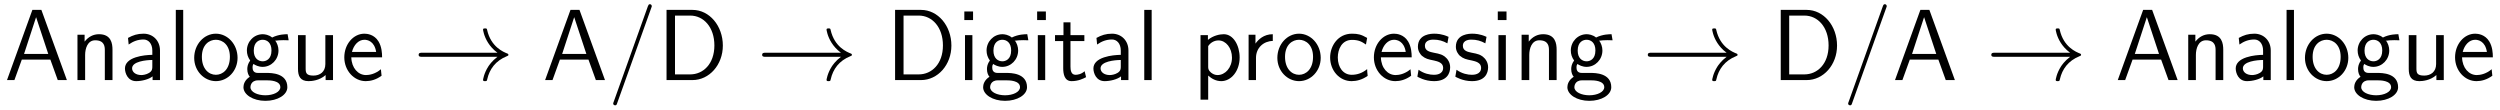
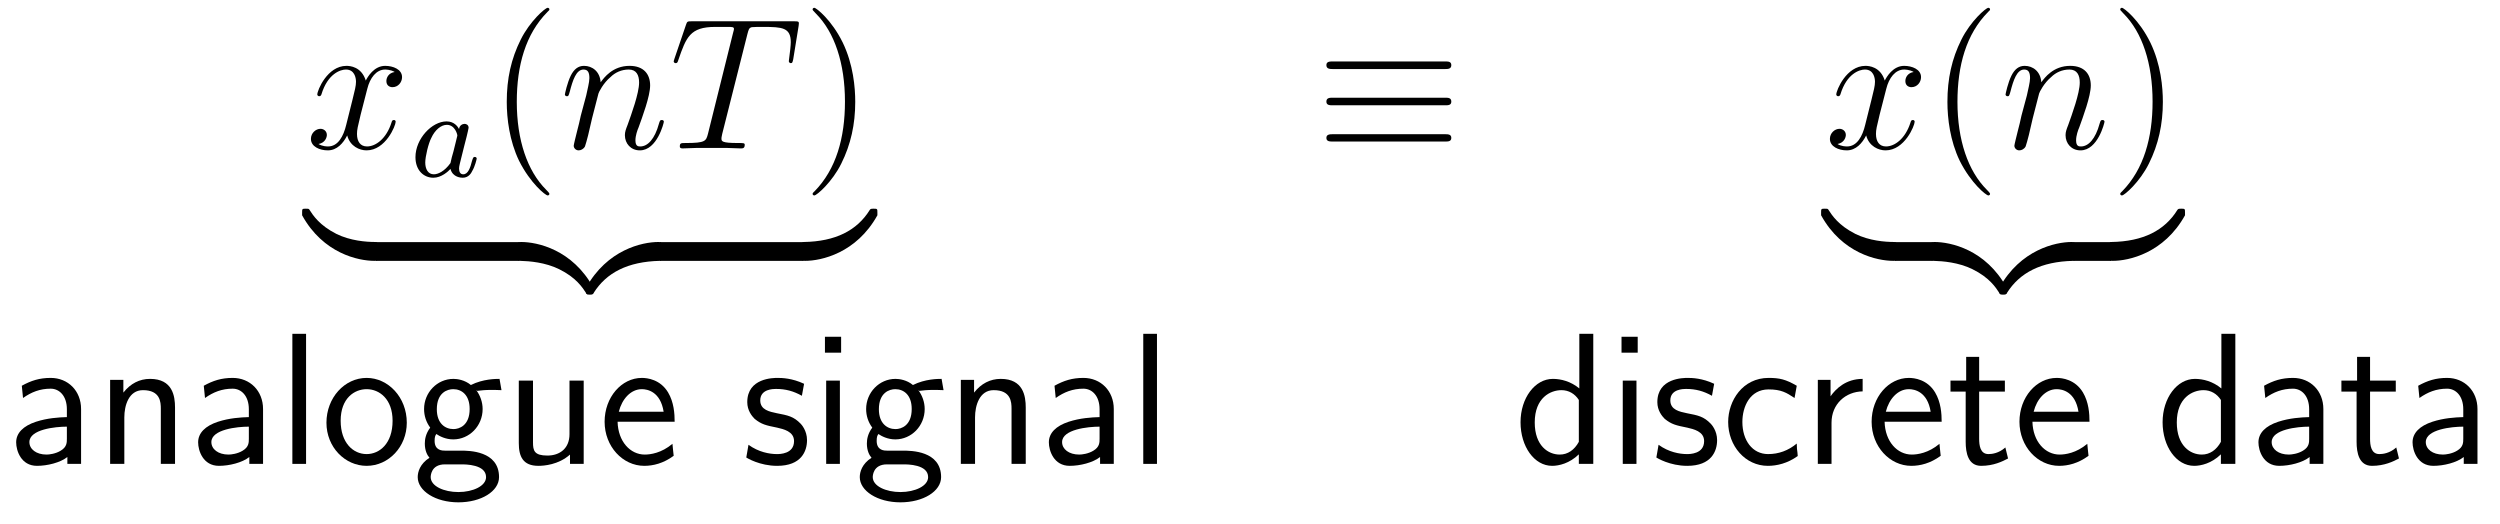
- <svg xmlns="http://www.w3.org/2000/svg" xmlns:xlink="http://www.w3.org/1999/xlink" viewBox="0 0 295.519 12.955" version="1.2">
+ <svg xmlns="http://www.w3.org/2000/svg" xmlns:xlink="http://www.w3.org/1999/xlink" viewBox="0 0 159.475 33.412" version="1.2">
  <defs>
    <g>
      <symbol overflow="visible" id="glyph0-0">
        <path style="stroke:none;" d="" />
      </symbol>
      <symbol overflow="visible" id="glyph0-1">
-         <path style="stroke:none;" d="M 4.391 -8.297 L 3.328 -8.297 L 0.328 0 L 1.203 0 L 2.078 -2.422 L 5.453 -2.422 L 6.328 0 L 7.406 0 Z M 3.766 -7.438 L 5.203 -3.094 L 2.344 -3.094 Z M 3.766 -7.438 " />
+         <path style="stroke:none;" d="M 5.672 -4.875 C 5.281 -4.812 5.141 -4.516 5.141 -4.297 C 5.141 -4 5.359 -3.906 5.531 -3.906 C 5.891 -3.906 6.141 -4.219 6.141 -4.547 C 6.141 -5.047 5.562 -5.266 5.062 -5.266 C 4.344 -5.266 3.938 -4.547 3.828 -4.328 C 3.547 -5.219 2.812 -5.266 2.594 -5.266 C 1.375 -5.266 0.734 -3.703 0.734 -3.438 C 0.734 -3.391 0.781 -3.328 0.859 -3.328 C 0.953 -3.328 0.984 -3.406 1 -3.453 C 1.406 -4.781 2.219 -5.031 2.562 -5.031 C 3.094 -5.031 3.203 -4.531 3.203 -4.25 C 3.203 -3.984 3.125 -3.703 2.984 -3.125 L 2.578 -1.5 C 2.406 -0.781 2.062 -0.125 1.422 -0.125 C 1.359 -0.125 1.062 -0.125 0.812 -0.281 C 1.25 -0.359 1.344 -0.719 1.344 -0.859 C 1.344 -1.094 1.156 -1.25 0.938 -1.25 C 0.641 -1.25 0.328 -0.984 0.328 -0.609 C 0.328 -0.109 0.891 0.125 1.406 0.125 C 1.984 0.125 2.391 -0.328 2.641 -0.828 C 2.828 -0.125 3.438 0.125 3.875 0.125 C 5.094 0.125 5.734 -1.453 5.734 -1.703 C 5.734 -1.766 5.688 -1.812 5.625 -1.812 C 5.516 -1.812 5.5 -1.75 5.469 -1.656 C 5.141 -0.609 4.453 -0.125 3.906 -0.125 C 3.484 -0.125 3.266 -0.438 3.266 -0.922 C 3.266 -1.188 3.312 -1.375 3.5 -2.156 L 3.922 -3.797 C 4.094 -4.5 4.5 -5.031 5.062 -5.031 C 5.078 -5.031 5.422 -5.031 5.672 -4.875 Z M 5.672 -4.875 " />
      </symbol>
      <symbol overflow="visible" id="glyph0-2">
-         <path style="stroke:none;" d="M 5.062 -3.594 C 5.062 -4.328 4.906 -5.422 3.469 -5.422 C 2.797 -5.422 2.219 -5.125 1.766 -4.547 L 1.766 -5.359 L 0.922 -5.359 L 0.922 0 L 1.828 0 L 1.828 -2.969 C 1.828 -3.719 2.109 -4.703 3.016 -4.703 C 4.125 -4.703 4.156 -3.938 4.156 -3.516 L 4.156 0 L 5.062 0 Z M 5.062 -3.594 " />
+         <path style="stroke:none;" d="M 2.469 -3.5 C 2.484 -3.578 2.781 -4.172 3.234 -4.547 C 3.531 -4.844 3.938 -5.031 4.406 -5.031 C 4.891 -5.031 5.062 -4.672 5.062 -4.203 C 5.062 -3.516 4.562 -2.156 4.328 -1.5 C 4.219 -1.219 4.156 -1.062 4.156 -0.844 C 4.156 -0.312 4.531 0.125 5.109 0.125 C 6.219 0.125 6.641 -1.641 6.641 -1.703 C 6.641 -1.766 6.594 -1.812 6.516 -1.812 C 6.406 -1.812 6.391 -1.781 6.328 -1.578 C 6.062 -0.594 5.609 -0.125 5.141 -0.125 C 5.016 -0.125 4.828 -0.125 4.828 -0.516 C 4.828 -0.812 4.953 -1.172 5.031 -1.344 C 5.266 -2 5.766 -3.328 5.766 -4.016 C 5.766 -4.734 5.359 -5.266 4.453 -5.266 C 3.375 -5.266 2.828 -4.516 2.609 -4.219 C 2.562 -4.906 2.078 -5.266 1.547 -5.266 C 1.172 -5.266 0.906 -5.047 0.703 -4.641 C 0.484 -4.203 0.328 -3.484 0.328 -3.438 C 0.328 -3.391 0.375 -3.328 0.453 -3.328 C 0.547 -3.328 0.562 -3.344 0.641 -3.625 C 0.828 -4.344 1.047 -5.031 1.516 -5.031 C 1.797 -5.031 1.891 -4.844 1.891 -4.484 C 1.891 -4.219 1.766 -3.75 1.688 -3.375 L 1.344 -2.094 C 1.297 -1.859 1.172 -1.328 1.109 -1.109 C 1.031 -0.797 0.891 -0.234 0.891 -0.172 C 0.891 -0.016 1.031 0.125 1.203 0.125 C 1.344 0.125 1.516 0.047 1.609 -0.125 C 1.641 -0.188 1.75 -0.609 1.812 -0.844 L 2.062 -1.922 Z M 2.469 -3.5 " />
      </symbol>
      <symbol overflow="visible" id="glyph0-3">
-         <path style="stroke:none;" d="M 4.672 -3.5 C 4.672 -4.656 3.844 -5.484 2.734 -5.484 C 2.016 -5.484 1.484 -5.312 0.891 -4.984 L 0.969 -4.203 C 1.5 -4.578 2.047 -4.797 2.734 -4.797 C 3.281 -4.797 3.766 -4.344 3.766 -3.484 L 3.766 -2.984 C 3.234 -2.969 2.516 -2.922 1.797 -2.688 C 0.984 -2.422 0.531 -1.969 0.531 -1.375 C 0.531 -0.844 0.844 0.125 1.859 0.125 C 2.516 0.125 3.344 -0.078 3.797 -0.438 L 3.797 0 L 4.672 0 Z M 3.766 -1.609 C 3.766 -1.359 3.766 -1.078 3.375 -0.844 C 3.047 -0.641 2.641 -0.594 2.469 -0.594 C 1.812 -0.594 1.375 -0.938 1.375 -1.391 C 1.375 -2.203 3.031 -2.375 3.766 -2.375 Z M 3.766 -1.609 " />
-       </symbol>
-       <symbol overflow="visible" id="glyph0-4">
-         <path style="stroke:none;" d="M 1.812 -8.297 L 0.938 -8.297 L 0.938 0 L 1.812 0 Z M 1.812 -8.297 " />
-       </symbol>
-       <symbol overflow="visible" id="glyph0-5">
-         <path style="stroke:none;" d="M 5.484 -2.625 C 5.484 -4.25 4.297 -5.484 2.922 -5.484 C 1.516 -5.484 0.359 -4.219 0.359 -2.625 C 0.359 -1.062 1.547 0.125 2.922 0.125 C 4.328 0.125 5.484 -1.094 5.484 -2.625 Z M 2.922 -0.625 C 2.062 -0.625 1.266 -1.344 1.266 -2.75 C 1.266 -4.203 2.156 -4.766 2.922 -4.766 C 3.734 -4.766 4.578 -4.141 4.578 -2.75 C 4.578 -1.281 3.734 -0.625 2.922 -0.625 Z M 2.922 -0.625 " />
-       </symbol>
-       <symbol overflow="visible" id="glyph0-6">
-         <path style="stroke:none;" d="M 4.078 -4.703 C 4.078 -4.703 4.094 -4.688 4.109 -4.656 C 4.359 -4.688 4.625 -4.719 5.062 -4.719 C 5.109 -4.719 5.375 -4.719 5.672 -4.703 L 5.547 -5.422 C 5.312 -5.422 4.5 -5.422 3.719 -5.031 C 3.328 -5.359 2.844 -5.422 2.609 -5.422 C 1.562 -5.422 0.734 -4.547 0.734 -3.5 C 0.734 -3.078 0.859 -2.672 1.125 -2.312 C 0.844 -1.938 0.781 -1.578 0.781 -1.297 C 0.781 -0.844 0.938 -0.547 1.078 -0.391 C 0.469 0 0.328 0.516 0.328 0.844 C 0.328 1.719 1.453 2.453 2.922 2.453 C 4.375 2.453 5.516 1.75 5.516 0.844 C 5.516 -0.844 3.578 -0.844 3.094 -0.844 L 2.078 -0.844 C 1.906 -0.844 1.406 -0.844 1.406 -1.469 C 1.406 -1.734 1.453 -1.812 1.516 -1.906 C 1.719 -1.766 2.109 -1.562 2.594 -1.562 C 3.625 -1.562 4.469 -2.422 4.469 -3.5 C 4.469 -3.938 4.312 -4.375 4.062 -4.703 Z M 2.609 -2.219 C 2.078 -2.219 1.547 -2.578 1.547 -3.484 C 1.547 -4.547 2.219 -4.766 2.594 -4.766 C 3.125 -4.766 3.641 -4.406 3.641 -3.5 C 3.641 -2.438 2.969 -2.219 2.609 -2.219 Z M 3.109 0.031 C 3.375 0.031 4.688 0.031 4.688 0.844 C 4.688 1.406 3.859 1.797 2.922 1.797 C 2 1.797 1.156 1.422 1.156 0.844 C 1.156 0.797 1.156 0.031 2.062 0.031 Z M 3.109 0.031 " />
-       </symbol>
-       <symbol overflow="visible" id="glyph0-7">
-         <path style="stroke:none;" d="M 5.062 -5.312 L 4.156 -5.312 L 4.156 -1.891 C 4.156 -0.984 3.531 -0.531 2.75 -0.531 C 1.906 -0.531 1.828 -0.844 1.828 -1.375 L 1.828 -5.312 L 0.922 -5.312 L 0.922 -1.328 C 0.922 -0.469 1.188 0.125 2.172 0.125 C 2.516 0.125 3.453 0.062 4.188 -0.594 L 4.188 0 L 5.062 0 Z M 5.062 -5.312 " />
-       </symbol>
-       <symbol overflow="visible" id="glyph0-8">
-         <path style="stroke:none;" d="M 4.859 -2.688 C 4.859 -3.203 4.812 -3.938 4.438 -4.562 C 3.938 -5.391 3.109 -5.484 2.766 -5.484 C 1.469 -5.484 0.391 -4.25 0.391 -2.688 C 0.391 -1.109 1.547 0.125 2.922 0.125 C 3.484 0.125 4.141 -0.031 4.797 -0.516 C 4.797 -0.562 4.75 -0.938 4.75 -0.953 C 4.75 -0.969 4.719 -1.234 4.719 -1.281 C 4.016 -0.688 3.312 -0.594 2.953 -0.594 C 2.031 -0.594 1.25 -1.422 1.219 -2.688 Z M 1.297 -3.328 C 1.5 -4.141 2.062 -4.766 2.766 -4.766 C 3.125 -4.766 3.953 -4.609 4.156 -3.328 Z M 1.297 -3.328 " />
-       </symbol>
-       <symbol overflow="visible" id="glyph0-9">
-         <path style="stroke:none;" d="M 5.141 -8.531 C 5.203 -8.688 5.203 -8.719 5.203 -8.734 C 5.203 -8.891 5.078 -8.969 4.984 -8.969 C 4.828 -8.969 4.797 -8.859 4.734 -8.703 L 0.703 2.562 C 0.641 2.719 0.641 2.734 0.641 2.766 C 0.641 2.891 0.734 2.984 0.875 2.984 C 1.031 2.984 1.062 2.875 1.109 2.734 Z M 5.141 -8.531 " />
-       </symbol>
-       <symbol overflow="visible" id="glyph0-10">
-         <path style="stroke:none;" d="M 1.094 -8.297 L 1.094 0 L 4.156 0 C 6.156 0 7.75 -1.812 7.75 -4.078 C 7.75 -6.406 6.172 -8.297 4.156 -8.297 Z M 2.094 -0.672 L 2.094 -7.625 L 3.891 -7.625 C 5.484 -7.625 6.75 -6.25 6.75 -4.094 C 6.75 -1.906 5.422 -0.672 3.891 -0.672 Z M 2.094 -0.672 " />
-       </symbol>
-       <symbol overflow="visible" id="glyph0-11">
-         <path style="stroke:none;" d="M 1.891 -8.109 L 0.859 -8.109 L 0.859 -7.094 L 1.891 -7.094 Z M 1.812 -5.312 L 0.938 -5.312 L 0.938 0 L 1.812 0 Z M 1.812 -5.312 " />
-       </symbol>
-       <symbol overflow="visible" id="glyph0-12">
-         <path style="stroke:none;" d="M 2.047 -4.609 L 3.688 -4.609 L 3.688 -5.312 L 2.047 -5.312 L 2.047 -6.828 L 1.219 -6.828 L 1.219 -5.312 L 0.219 -5.312 L 0.219 -4.609 L 1.188 -4.609 L 1.188 -1.406 C 1.188 -0.703 1.344 0.125 2.172 0.125 C 2.969 0.125 3.531 -0.156 3.891 -0.344 L 3.719 -1.047 C 3.297 -0.672 2.859 -0.625 2.641 -0.625 C 2.109 -0.625 2.047 -1.188 2.047 -1.609 Z M 2.047 -4.609 " />
-       </symbol>
-       <symbol overflow="visible" id="glyph0-13">
-         <path style="stroke:none;" d="M 1.844 -0.531 C 2.25 -0.172 2.75 0.125 3.391 0.125 C 4.547 0.125 5.562 -1.047 5.562 -2.672 C 5.562 -4.109 4.812 -5.422 3.688 -5.422 C 3.203 -5.422 2.438 -5.266 1.812 -4.75 L 1.812 -5.312 L 0.938 -5.312 L 0.938 2.312 L 1.844 2.312 Z M 1.844 -4.016 C 2.109 -4.422 2.562 -4.688 3.062 -4.688 C 3.938 -4.688 4.656 -3.797 4.656 -2.656 C 4.656 -1.453 3.844 -0.594 2.953 -0.594 C 2.625 -0.594 2.391 -0.719 2.172 -0.891 C 1.875 -1.141 1.844 -1.359 1.844 -1.547 Z M 1.844 -4.016 " />
-       </symbol>
-       <symbol overflow="visible" id="glyph0-14">
-         <path style="stroke:none;" d="M 1.812 -2.625 C 1.812 -3.828 2.719 -4.609 3.797 -4.625 L 3.797 -5.422 C 2.719 -5.422 2.078 -4.781 1.75 -4.312 L 1.75 -5.359 L 0.938 -5.359 L 0.938 0 L 1.812 0 Z M 1.812 -2.625 " />
-       </symbol>
-       <symbol overflow="visible" id="glyph0-15">
-         <path style="stroke:none;" d="M 4.797 -1.297 C 4.25 -0.844 3.641 -0.625 2.969 -0.625 C 1.969 -0.625 1.328 -1.5 1.328 -2.672 C 1.328 -3.656 1.812 -4.75 3 -4.75 C 3.797 -4.75 4.141 -4.547 4.656 -4.203 L 4.797 -4.984 C 4.094 -5.391 3.703 -5.484 3 -5.484 C 1.344 -5.484 0.422 -4.031 0.422 -2.672 C 0.422 -1.141 1.516 0.125 2.953 0.125 C 3.531 0.125 4.203 -0.031 4.859 -0.5 C 4.859 -0.531 4.828 -0.906 4.812 -0.953 Z M 4.797 -1.297 " />
-       </symbol>
-       <symbol overflow="visible" id="glyph0-16">
-         <path style="stroke:none;" d="M 4.016 -5.109 C 3.25 -5.469 2.609 -5.484 2.328 -5.484 C 2.062 -5.484 0.391 -5.484 0.391 -3.938 C 0.391 -3.406 0.688 -3.047 0.859 -2.875 C 1.297 -2.516 1.594 -2.453 2.297 -2.312 C 2.688 -2.219 3.375 -2.078 3.375 -1.453 C 3.375 -0.625 2.453 -0.625 2.281 -0.625 C 1.812 -0.625 1.109 -0.75 0.469 -1.219 L 0.328 -0.406 C 0.375 -0.375 1.188 0.125 2.297 0.125 C 3.844 0.125 4.203 -0.812 4.203 -1.516 C 4.203 -2.125 3.844 -2.516 3.797 -2.562 C 3.344 -3.031 2.984 -3.094 2.266 -3.234 C 1.828 -3.328 1.219 -3.438 1.219 -4.047 C 1.219 -4.781 2.062 -4.781 2.219 -4.781 C 2.844 -4.781 3.344 -4.641 3.875 -4.344 Z M 4.016 -5.109 " />
+         <path style="stroke:none;" d="M 4.984 -7.297 C 5.062 -7.578 5.078 -7.688 5.266 -7.734 C 5.359 -7.75 5.75 -7.75 6 -7.75 C 7.203 -7.75 7.75 -7.703 7.75 -6.781 C 7.75 -6.594 7.703 -6.141 7.641 -5.703 L 7.625 -5.562 C 7.625 -5.516 7.672 -5.438 7.75 -5.438 C 7.859 -5.438 7.859 -5.5 7.906 -5.688 L 8.25 -7.812 C 8.266 -7.906 8.266 -7.938 8.266 -7.969 C 8.266 -8.109 8.203 -8.109 7.953 -8.109 L 1.422 -8.109 C 1.141 -8.109 1.141 -8.094 1.062 -7.875 L 0.328 -5.719 C 0.328 -5.703 0.281 -5.562 0.281 -5.562 C 0.281 -5.5 0.328 -5.438 0.406 -5.438 C 0.5 -5.438 0.531 -5.484 0.578 -5.641 C 1.078 -7.094 1.328 -7.75 2.922 -7.75 L 3.719 -7.75 C 4 -7.75 4.125 -7.75 4.125 -7.625 C 4.125 -7.594 4.125 -7.562 4.062 -7.344 L 2.469 -0.938 C 2.344 -0.469 2.312 -0.344 1.047 -0.344 C 0.75 -0.344 0.672 -0.344 0.672 -0.125 C 0.672 0 0.797 0 0.859 0 C 1.156 0 1.469 -0.031 1.766 -0.031 L 3.641 -0.031 C 3.938 -0.031 4.25 0 4.547 0 C 4.688 0 4.812 0 4.812 -0.234 C 4.812 -0.344 4.719 -0.344 4.406 -0.344 C 3.328 -0.344 3.328 -0.453 3.328 -0.641 C 3.328 -0.641 3.328 -0.734 3.375 -0.922 Z M 4.984 -7.297 " />
      </symbol>
      <symbol overflow="visible" id="glyph1-0">
        <path style="stroke:none;" d="" />
      </symbol>
      <symbol overflow="visible" id="glyph1-1">
-         <path style="stroke:none;" d="M 9.969 -2.75 C 9.312 -2.25 8.984 -1.75 8.891 -1.609 C 8.359 -0.781 8.266 -0.031 8.266 -0.016 C 8.266 0.125 8.406 0.125 8.5 0.125 C 8.703 0.125 8.719 0.109 8.766 -0.109 C 9.031 -1.281 9.734 -2.281 11.094 -2.828 C 11.234 -2.875 11.266 -2.906 11.266 -2.984 C 11.266 -3.078 11.203 -3.109 11.172 -3.125 C 10.656 -3.328 9.203 -3.922 8.75 -5.922 C 8.719 -6.078 8.703 -6.109 8.5 -6.109 C 8.406 -6.109 8.266 -6.109 8.266 -5.969 C 8.266 -5.938 8.359 -5.188 8.875 -4.391 C 9.109 -4.031 9.453 -3.609 9.969 -3.234 L 1.094 -3.234 C 0.875 -3.234 0.656 -3.234 0.656 -2.984 C 0.656 -2.75 0.875 -2.75 1.094 -2.75 Z M 9.969 -2.75 " />
+         <path style="stroke:none;" d="M 3.125 -3.031 C 3.047 -3.172 2.828 -3.516 2.328 -3.516 C 1.391 -3.516 0.344 -2.406 0.344 -1.234 C 0.344 -0.391 0.875 0.078 1.484 0.078 C 2 0.078 2.438 -0.328 2.578 -0.484 C 2.719 0.062 3.266 0.078 3.359 0.078 C 3.734 0.078 3.906 -0.219 3.969 -0.359 C 4.141 -0.641 4.25 -1.109 4.25 -1.141 C 4.25 -1.188 4.219 -1.25 4.125 -1.25 C 4.031 -1.25 4.016 -1.188 3.953 -1 C 3.844 -0.562 3.703 -0.141 3.391 -0.141 C 3.203 -0.141 3.125 -0.297 3.125 -0.516 C 3.125 -0.656 3.203 -0.922 3.25 -1.125 C 3.297 -1.328 3.422 -1.797 3.453 -1.938 L 3.609 -2.547 C 3.656 -2.734 3.734 -3.078 3.734 -3.109 C 3.734 -3.297 3.578 -3.359 3.484 -3.359 C 3.359 -3.359 3.156 -3.281 3.125 -3.031 Z M 2.578 -0.859 C 2.188 -0.312 1.766 -0.141 1.516 -0.141 C 1.141 -0.141 0.969 -0.484 0.969 -0.891 C 0.969 -1.266 1.172 -2.125 1.359 -2.469 C 1.578 -2.953 1.969 -3.297 2.344 -3.297 C 2.859 -3.297 3.016 -2.703 3.016 -2.609 C 3.016 -2.578 2.812 -1.797 2.766 -1.594 C 2.656 -1.219 2.656 -1.203 2.578 -0.859 Z M 2.578 -0.859 " />
+       </symbol>
+       <symbol overflow="visible" id="glyph2-0">
+         <path style="stroke:none;" d="" />
+       </symbol>
+       <symbol overflow="visible" id="glyph2-1">
+         <path style="stroke:none;" d="M 3.891 2.906 C 3.891 2.875 3.891 2.844 3.688 2.641 C 2.484 1.438 1.812 -0.531 1.812 -2.969 C 1.812 -5.297 2.375 -7.297 3.766 -8.703 C 3.891 -8.812 3.891 -8.828 3.891 -8.875 C 3.891 -8.938 3.828 -8.969 3.781 -8.969 C 3.625 -8.969 2.641 -8.109 2.062 -6.938 C 1.453 -5.719 1.172 -4.453 1.172 -2.969 C 1.172 -1.906 1.344 -0.484 1.953 0.781 C 2.672 2.219 3.641 3 3.781 3 C 3.828 3 3.891 2.969 3.891 2.906 Z M 3.891 2.906 " />
+       </symbol>
+       <symbol overflow="visible" id="glyph2-2">
+         <path style="stroke:none;" d="M 3.375 -2.969 C 3.375 -3.891 3.25 -5.359 2.578 -6.75 C 1.875 -8.188 0.891 -8.969 0.766 -8.969 C 0.719 -8.969 0.656 -8.938 0.656 -8.875 C 0.656 -8.828 0.656 -8.812 0.859 -8.609 C 2.062 -7.406 2.719 -5.422 2.719 -2.984 C 2.719 -0.672 2.156 1.328 0.781 2.734 C 0.656 2.844 0.656 2.875 0.656 2.906 C 0.656 2.969 0.719 3 0.766 3 C 0.922 3 1.906 2.141 2.484 0.969 C 3.094 -0.25 3.375 -1.547 3.375 -2.969 Z M 3.375 -2.969 " />
+       </symbol>
+       <symbol overflow="visible" id="glyph3-0">
+         <path style="stroke:none;" d="" />
+       </symbol>
+       <symbol overflow="visible" id="glyph3-1">
+         <path style="stroke:none;" d="M 4.578 -0.922 C 4.578 -1.141 4.578 -1.203 4.453 -1.203 C 3.844 -1.203 2.844 -1.281 1.953 -1.719 C 0.875 -2.266 0.469 -2.891 0.219 -3.281 C 0.188 -3.328 0.125 -3.328 0 -3.328 C -0.234 -3.328 -0.234 -3.312 -0.234 -3.078 L -0.234 -2.906 C 1.109 -0.469 3.359 0 4.375 0 C 4.578 0 4.578 -0.016 4.578 -0.281 Z M 4.578 -0.922 " />
+       </symbol>
+       <symbol overflow="visible" id="glyph3-2">
+         <path style="stroke:none;" d="M 4.719 1.719 C 3.375 -0.734 1.125 -1.203 0.109 -1.203 C -0.094 -1.203 -0.094 -1.188 -0.094 -0.922 L -0.094 -0.281 C -0.094 -0.047 -0.094 0 0.047 0 C 0.641 0.016 1.641 0.094 2.531 0.531 C 3.609 1.062 4.016 1.688 4.266 2.078 C 4.297 2.141 4.359 2.141 4.484 2.141 C 4.719 2.141 4.719 2.125 4.719 1.875 Z M 4.719 1.719 " />
+       </symbol>
+       <symbol overflow="visible" id="glyph3-3">
+         <path style="stroke:none;" d="M 4.578 -0.922 C 4.578 -1.188 4.578 -1.203 4.375 -1.203 C 3.359 -1.203 1.109 -0.719 -0.234 1.719 L -0.234 1.875 C -0.234 2.125 -0.234 2.141 0 2.141 C 0.188 2.141 0.203 2.125 0.25 2.047 C 1.062 0.75 2.438 0.047 4.469 0 C 4.578 0 4.578 -0.062 4.578 -0.281 Z M 4.578 -0.922 " />
+       </symbol>
+       <symbol overflow="visible" id="glyph3-4">
+         <path style="stroke:none;" d="M 4.719 -3.078 C 4.719 -3.312 4.719 -3.328 4.484 -3.328 C 4.297 -3.328 4.281 -3.312 4.234 -3.25 C 3.422 -1.938 2.047 -1.234 0.016 -1.203 C -0.094 -1.203 -0.094 -1.125 -0.094 -0.922 L -0.094 -0.281 C -0.094 -0.016 -0.094 0 0.109 0 C 1.125 0 3.375 -0.484 4.719 -2.906 Z M 4.719 -3.078 " />
+       </symbol>
+       <symbol overflow="visible" id="glyph4-0">
+         <path style="stroke:none;" d="" />
+       </symbol>
+       <symbol overflow="visible" id="glyph4-1">
+         <path style="stroke:none;" d="M 4.672 -3.5 C 4.672 -4.656 3.844 -5.484 2.734 -5.484 C 2.016 -5.484 1.484 -5.312 0.891 -4.984 L 0.969 -4.203 C 1.5 -4.578 2.047 -4.797 2.734 -4.797 C 3.281 -4.797 3.766 -4.344 3.766 -3.484 L 3.766 -2.984 C 3.234 -2.969 2.516 -2.922 1.797 -2.688 C 0.984 -2.422 0.531 -1.969 0.531 -1.375 C 0.531 -0.844 0.844 0.125 1.859 0.125 C 2.516 0.125 3.344 -0.078 3.797 -0.438 L 3.797 0 L 4.672 0 Z M 3.766 -1.609 C 3.766 -1.359 3.766 -1.078 3.375 -0.844 C 3.047 -0.641 2.641 -0.594 2.469 -0.594 C 1.812 -0.594 1.375 -0.938 1.375 -1.391 C 1.375 -2.203 3.031 -2.375 3.766 -2.375 Z M 3.766 -1.609 " />
+       </symbol>
+       <symbol overflow="visible" id="glyph4-2">
+         <path style="stroke:none;" d="M 5.062 -3.594 C 5.062 -4.328 4.906 -5.422 3.469 -5.422 C 2.797 -5.422 2.219 -5.125 1.766 -4.547 L 1.766 -5.359 L 0.922 -5.359 L 0.922 0 L 1.828 0 L 1.828 -2.969 C 1.828 -3.719 2.109 -4.703 3.016 -4.703 C 4.125 -4.703 4.156 -3.938 4.156 -3.516 L 4.156 0 L 5.062 0 Z M 5.062 -3.594 " />
+       </symbol>
+       <symbol overflow="visible" id="glyph4-3">
+         <path style="stroke:none;" d="M 1.812 -8.297 L 0.938 -8.297 L 0.938 0 L 1.812 0 Z M 1.812 -8.297 " />
+       </symbol>
+       <symbol overflow="visible" id="glyph4-4">
+         <path style="stroke:none;" d="M 5.484 -2.625 C 5.484 -4.25 4.297 -5.484 2.922 -5.484 C 1.516 -5.484 0.359 -4.219 0.359 -2.625 C 0.359 -1.062 1.547 0.125 2.922 0.125 C 4.328 0.125 5.484 -1.094 5.484 -2.625 Z M 2.922 -0.625 C 2.062 -0.625 1.266 -1.344 1.266 -2.75 C 1.266 -4.203 2.156 -4.766 2.922 -4.766 C 3.734 -4.766 4.578 -4.141 4.578 -2.75 C 4.578 -1.281 3.734 -0.625 2.922 -0.625 Z M 2.922 -0.625 " />
+       </symbol>
+       <symbol overflow="visible" id="glyph4-5">
+         <path style="stroke:none;" d="M 4.078 -4.703 C 4.078 -4.703 4.094 -4.688 4.109 -4.656 C 4.359 -4.688 4.625 -4.719 5.062 -4.719 C 5.109 -4.719 5.375 -4.719 5.672 -4.703 L 5.547 -5.422 C 5.312 -5.422 4.5 -5.422 3.719 -5.031 C 3.328 -5.359 2.844 -5.422 2.609 -5.422 C 1.562 -5.422 0.734 -4.547 0.734 -3.5 C 0.734 -3.078 0.859 -2.672 1.125 -2.312 C 0.844 -1.938 0.781 -1.578 0.781 -1.297 C 0.781 -0.844 0.938 -0.547 1.078 -0.391 C 0.469 0 0.328 0.516 0.328 0.844 C 0.328 1.719 1.453 2.453 2.922 2.453 C 4.375 2.453 5.516 1.75 5.516 0.844 C 5.516 -0.844 3.578 -0.844 3.094 -0.844 L 2.078 -0.844 C 1.906 -0.844 1.406 -0.844 1.406 -1.469 C 1.406 -1.734 1.453 -1.812 1.516 -1.906 C 1.719 -1.766 2.109 -1.562 2.594 -1.562 C 3.625 -1.562 4.469 -2.422 4.469 -3.5 C 4.469 -3.938 4.312 -4.375 4.062 -4.703 Z M 2.609 -2.219 C 2.078 -2.219 1.547 -2.578 1.547 -3.484 C 1.547 -4.547 2.219 -4.766 2.594 -4.766 C 3.125 -4.766 3.641 -4.406 3.641 -3.5 C 3.641 -2.438 2.969 -2.219 2.609 -2.219 Z M 3.109 0.031 C 3.375 0.031 4.688 0.031 4.688 0.844 C 4.688 1.406 3.859 1.797 2.922 1.797 C 2 1.797 1.156 1.422 1.156 0.844 C 1.156 0.797 1.156 0.031 2.062 0.031 Z M 3.109 0.031 " />
+       </symbol>
+       <symbol overflow="visible" id="glyph4-6">
+         <path style="stroke:none;" d="M 5.062 -5.312 L 4.156 -5.312 L 4.156 -1.891 C 4.156 -0.984 3.531 -0.531 2.75 -0.531 C 1.906 -0.531 1.828 -0.844 1.828 -1.375 L 1.828 -5.312 L 0.922 -5.312 L 0.922 -1.328 C 0.922 -0.469 1.188 0.125 2.172 0.125 C 2.516 0.125 3.453 0.062 4.188 -0.594 L 4.188 0 L 5.062 0 Z M 5.062 -5.312 " />
+       </symbol>
+       <symbol overflow="visible" id="glyph4-7">
+         <path style="stroke:none;" d="M 4.859 -2.688 C 4.859 -3.203 4.812 -3.938 4.438 -4.562 C 3.938 -5.391 3.109 -5.484 2.766 -5.484 C 1.469 -5.484 0.391 -4.25 0.391 -2.688 C 0.391 -1.109 1.547 0.125 2.922 0.125 C 3.484 0.125 4.141 -0.031 4.797 -0.516 C 4.797 -0.562 4.75 -0.938 4.75 -0.953 C 4.75 -0.969 4.719 -1.234 4.719 -1.281 C 4.016 -0.688 3.312 -0.594 2.953 -0.594 C 2.031 -0.594 1.25 -1.422 1.219 -2.688 Z M 1.297 -3.328 C 1.5 -4.141 2.062 -4.766 2.766 -4.766 C 3.125 -4.766 3.953 -4.609 4.156 -3.328 Z M 1.297 -3.328 " />
+       </symbol>
+       <symbol overflow="visible" id="glyph4-8">
+         <path style="stroke:none;" d="M 4.016 -5.109 C 3.25 -5.469 2.609 -5.484 2.328 -5.484 C 2.062 -5.484 0.391 -5.484 0.391 -3.938 C 0.391 -3.406 0.688 -3.047 0.859 -2.875 C 1.297 -2.516 1.594 -2.453 2.297 -2.312 C 2.688 -2.219 3.375 -2.078 3.375 -1.453 C 3.375 -0.625 2.453 -0.625 2.281 -0.625 C 1.812 -0.625 1.109 -0.75 0.469 -1.219 L 0.328 -0.406 C 0.375 -0.375 1.188 0.125 2.297 0.125 C 3.844 0.125 4.203 -0.812 4.203 -1.516 C 4.203 -2.125 3.844 -2.516 3.797 -2.562 C 3.344 -3.031 2.984 -3.094 2.266 -3.234 C 1.828 -3.328 1.219 -3.438 1.219 -4.047 C 1.219 -4.781 2.062 -4.781 2.219 -4.781 C 2.844 -4.781 3.344 -4.641 3.875 -4.344 Z M 4.016 -5.109 " />
+       </symbol>
+       <symbol overflow="visible" id="glyph4-9">
+         <path style="stroke:none;" d="M 1.891 -8.109 L 0.859 -8.109 L 0.859 -7.094 L 1.891 -7.094 Z M 1.812 -5.312 L 0.938 -5.312 L 0.938 0 L 1.812 0 Z M 1.812 -5.312 " />
+       </symbol>
+       <symbol overflow="visible" id="glyph4-10">
+         <path style="stroke:none;" d="M 5.062 -8.297 L 4.172 -8.297 L 4.172 -4.812 C 3.625 -5.266 3 -5.422 2.484 -5.422 C 1.344 -5.422 0.422 -4.203 0.422 -2.656 C 0.422 -1.109 1.297 0.125 2.438 0.125 C 2.875 0.125 3.547 -0.031 4.141 -0.609 L 4.141 0 L 5.062 0 Z M 4.141 -1.406 C 3.859 -0.891 3.438 -0.594 2.922 -0.594 C 2.188 -0.594 1.328 -1.156 1.328 -2.641 C 1.328 -4.234 2.344 -4.703 3.031 -4.703 C 3.5 -4.703 3.891 -4.469 4.141 -4.078 Z M 4.141 -1.406 " />
+       </symbol>
+       <symbol overflow="visible" id="glyph4-11">
+         <path style="stroke:none;" d="M 4.797 -1.297 C 4.25 -0.844 3.641 -0.625 2.969 -0.625 C 1.969 -0.625 1.328 -1.5 1.328 -2.672 C 1.328 -3.656 1.812 -4.75 3 -4.75 C 3.797 -4.75 4.141 -4.547 4.656 -4.203 L 4.797 -4.984 C 4.094 -5.391 3.703 -5.484 3 -5.484 C 1.344 -5.484 0.422 -4.031 0.422 -2.672 C 0.422 -1.141 1.516 0.125 2.953 0.125 C 3.531 0.125 4.203 -0.031 4.859 -0.5 C 4.859 -0.531 4.828 -0.906 4.812 -0.953 Z M 4.797 -1.297 " />
+       </symbol>
+       <symbol overflow="visible" id="glyph4-12">
+         <path style="stroke:none;" d="M 1.812 -2.625 C 1.812 -3.828 2.719 -4.609 3.797 -4.625 L 3.797 -5.422 C 2.719 -5.422 2.078 -4.781 1.75 -4.312 L 1.75 -5.359 L 0.938 -5.359 L 0.938 0 L 1.812 0 Z M 1.812 -2.625 " />
+       </symbol>
+       <symbol overflow="visible" id="glyph4-13">
+         <path style="stroke:none;" d="M 2.047 -4.609 L 3.688 -4.609 L 3.688 -5.312 L 2.047 -5.312 L 2.047 -6.828 L 1.219 -6.828 L 1.219 -5.312 L 0.219 -5.312 L 0.219 -4.609 L 1.188 -4.609 L 1.188 -1.406 C 1.188 -0.703 1.344 0.125 2.172 0.125 C 2.969 0.125 3.531 -0.156 3.891 -0.344 L 3.719 -1.047 C 3.297 -0.672 2.859 -0.625 2.641 -0.625 C 2.109 -0.625 2.047 -1.188 2.047 -1.609 Z M 2.047 -4.609 " />
+       </symbol>
+       <symbol overflow="visible" id="glyph5-0">
+         <path style="stroke:none;" d="" />
+       </symbol>
+       <symbol overflow="visible" id="glyph5-1">
+         <path style="stroke:none;" d="M 8.203 -5.062 C 8.406 -5.062 8.625 -5.062 8.625 -5.312 C 8.625 -5.547 8.422 -5.547 8.219 -5.547 L 1.078 -5.547 C 0.875 -5.547 0.656 -5.547 0.656 -5.312 C 0.656 -5.062 0.891 -5.062 1.094 -5.062 Z M 8.219 -0.438 C 8.422 -0.438 8.625 -0.438 8.625 -0.672 C 8.625 -0.906 8.406 -0.906 8.203 -0.906 L 1.094 -0.906 C 0.891 -0.906 0.656 -0.906 0.656 -0.672 C 0.656 -0.438 0.875 -0.438 1.078 -0.438 Z M 8.219 -2.75 C 8.422 -2.75 8.625 -2.75 8.625 -2.984 C 8.625 -3.234 8.422 -3.234 8.219 -3.234 L 1.078 -3.234 C 0.875 -3.234 0.656 -3.234 0.656 -2.984 C 0.656 -2.75 0.875 -2.75 1.078 -2.75 Z M 8.219 -2.75 " />
      </symbol>
    </g>
-     <clipPath id="clip1">
-       <path d="M 64 0 L 86 0 L 86 12.953 L 64 12.953 Z M 64 0 " />
-     </clipPath>
-     <clipPath id="clip2">
-       <path d="M 210 0 L 232 0 L 232 12.953 L 210 12.953 Z M 210 0 " />
-     </clipPath>
  </defs>
  <g id="surface1">
    <g style="fill:rgb(0%,0%,0%);fill-opacity:1;">
-       <use xlink:href="#glyph0-1" x="0.5" y="9.466" />
-       <use xlink:href="#glyph0-2" x="8.235" y="9.466" />
-       <use xlink:href="#glyph0-3" x="14.24" y="9.466" />
-       <use xlink:href="#glyph0-4" x="19.844" y="9.466" />
-       <use xlink:href="#glyph0-5" x="22.597" y="9.466" />
-       <use xlink:href="#glyph0-6" x="28.45" y="9.466" />
-       <use xlink:href="#glyph0-7" x="34.303" y="9.466" />
-       <use xlink:href="#glyph0-8" x="40.308" y="9.466" />
+       <use xlink:href="#glyph0-1" x="19.506" y="9.467" />
    </g>
    <g style="fill:rgb(0%,0%,0%);fill-opacity:1;">
-       <use xlink:href="#glyph1-1" x="48.832" y="9.466" />
-     </g>
-     <g clip-path="url(#clip1)" clip-rule="nonzero">
-       <g style="fill:rgb(0%,0%,0%);fill-opacity:1;">
-         <use xlink:href="#glyph0-1" x="64.108" y="9.466" />
-         <use xlink:href="#glyph0-9" x="71.843" y="9.466" />
-         <use xlink:href="#glyph0-10" x="77.696" y="9.466" />
-       </g>
+       <use xlink:href="#glyph1-1" x="26.158" y="11.26" />
    </g>
    <g style="fill:rgb(0%,0%,0%);fill-opacity:1;">
-       <use xlink:href="#glyph1-1" x="89.436" y="9.466" />
+       <use xlink:href="#glyph2-1" x="31.154" y="9.467" />
    </g>
    <g style="fill:rgb(0%,0%,0%);fill-opacity:1;">
-       <use xlink:href="#glyph0-10" x="104.712" y="9.466" />
-       <use xlink:href="#glyph0-11" x="113.132" y="9.466" />
-       <use xlink:href="#glyph0-6" x="115.885" y="9.466" />
-       <use xlink:href="#glyph0-11" x="121.739" y="9.466" />
-       <use xlink:href="#glyph0-12" x="124.492" y="9.466" />
-       <use xlink:href="#glyph0-3" x="128.719" y="9.466" />
-       <use xlink:href="#glyph0-4" x="134.323" y="9.466" />
+       <use xlink:href="#glyph0-2" x="35.706" y="9.467" />
+       <use xlink:href="#glyph0-3" x="42.694" y="9.467" />
    </g>
    <g style="fill:rgb(0%,0%,0%);fill-opacity:1;">
-       <use xlink:href="#glyph0-13" x="140.973" y="9.466" />
+       <use xlink:href="#glyph2-2" x="51.181" y="9.467" />
    </g>
    <g style="fill:rgb(0%,0%,0%);fill-opacity:1;">
-       <use xlink:href="#glyph0-14" x="146.656" y="9.466" />
-       <use xlink:href="#glyph0-5" x="150.634" y="9.466" />
+       <use xlink:href="#glyph3-1" x="19.506" y="16.64" />
+     </g>
+     <path style=" stroke:none;fill-rule:nonzero;fill:rgb(0%,0%,0%);fill-opacity:1;" d="M 23.988 16.641 L 33.137 16.641 L 33.137 15.445 L 23.988 15.445 Z M 23.988 16.641 " />
+     <g style="fill:rgb(0%,0%,0%);fill-opacity:1;">
+       <use xlink:href="#glyph3-2" x="33.136" y="16.64" />
+       <use xlink:href="#glyph3-3" x="37.619" y="16.64" />
+     </g>
+     <path style=" stroke:none;fill-rule:nonzero;fill:rgb(0%,0%,0%);fill-opacity:1;" d="M 42.102 16.641 L 51.25 16.641 L 51.25 15.445 L 42.102 15.445 Z M 42.102 16.641 " />
+     <g style="fill:rgb(0%,0%,0%);fill-opacity:1;">
+       <use xlink:href="#glyph3-4" x="51.25" y="16.64" />
    </g>
    <g style="fill:rgb(0%,0%,0%);fill-opacity:1;">
-       <use xlink:href="#glyph0-15" x="156.81" y="9.466" />
-       <use xlink:href="#glyph0-8" x="162.013" y="9.466" />
-       <use xlink:href="#glyph0-16" x="167.216" y="9.466" />
-       <use xlink:href="#glyph0-16" x="171.703" y="9.466" />
-       <use xlink:href="#glyph0-11" x="176.19" y="9.466" />
-       <use xlink:href="#glyph0-2" x="178.943" y="9.466" />
-       <use xlink:href="#glyph0-6" x="184.948" y="9.466" />
+       <use xlink:href="#glyph4-1" x="0.5" y="29.591" />
+       <use xlink:href="#glyph4-2" x="6.103" y="29.591" />
+       <use xlink:href="#glyph4-1" x="12.108" y="29.591" />
+       <use xlink:href="#glyph4-3" x="17.712" y="29.591" />
+       <use xlink:href="#glyph4-4" x="20.465" y="29.591" />
+       <use xlink:href="#glyph4-5" x="26.318" y="29.591" />
+       <use xlink:href="#glyph4-6" x="32.172" y="29.591" />
+       <use xlink:href="#glyph4-7" x="38.177" y="29.591" />
    </g>
    <g style="fill:rgb(0%,0%,0%);fill-opacity:1;">
-       <use xlink:href="#glyph1-1" x="194.127" y="9.466" />
-     </g>
-     <g clip-path="url(#clip2)" clip-rule="nonzero">
-       <g style="fill:rgb(0%,0%,0%);fill-opacity:1;">
-         <use xlink:href="#glyph0-10" x="209.403" y="9.466" />
-         <use xlink:href="#glyph0-9" x="217.823" y="9.466" />
-         <use xlink:href="#glyph0-1" x="223.676" y="9.466" />
-       </g>
+       <use xlink:href="#glyph4-8" x="47.277" y="29.591" />
+       <use xlink:href="#glyph4-9" x="51.764" y="29.591" />
+       <use xlink:href="#glyph4-5" x="54.517" y="29.591" />
+       <use xlink:href="#glyph4-2" x="60.37" y="29.591" />
+       <use xlink:href="#glyph4-1" x="66.376" y="29.591" />
    </g>
    <g style="fill:rgb(0%,0%,0%);fill-opacity:1;">
-       <use xlink:href="#glyph1-1" x="234.732" y="9.466" />
+       <use xlink:href="#glyph4-3" x="71.991" y="29.591" />
    </g>
    <g style="fill:rgb(0%,0%,0%);fill-opacity:1;">
-       <use xlink:href="#glyph0-1" x="250.008" y="9.466" />
-       <use xlink:href="#glyph0-2" x="257.743" y="9.466" />
-       <use xlink:href="#glyph0-3" x="263.748" y="9.466" />
-       <use xlink:href="#glyph0-4" x="269.352" y="9.466" />
-       <use xlink:href="#glyph0-5" x="272.105" y="9.466" />
-       <use xlink:href="#glyph0-6" x="277.958" y="9.466" />
-       <use xlink:href="#glyph0-7" x="283.811" y="9.466" />
-       <use xlink:href="#glyph0-8" x="289.816" y="9.466" />
+       <use xlink:href="#glyph5-1" x="83.954" y="9.467" />
+     </g>
+     <g style="fill:rgb(0%,0%,0%);fill-opacity:1;">
+       <use xlink:href="#glyph0-1" x="116.402" y="9.467" />
+     </g>
+     <g style="fill:rgb(0%,0%,0%);fill-opacity:1;">
+       <use xlink:href="#glyph2-1" x="123.054" y="9.467" />
+     </g>
+     <g style="fill:rgb(0%,0%,0%);fill-opacity:1;">
+       <use xlink:href="#glyph0-2" x="127.606" y="9.467" />
+     </g>
+     <g style="fill:rgb(0%,0%,0%);fill-opacity:1;">
+       <use xlink:href="#glyph2-2" x="134.594" y="9.467" />
+     </g>
+     <g style="fill:rgb(0%,0%,0%);fill-opacity:1;">
+       <use xlink:href="#glyph3-1" x="116.402" y="16.64" />
+     </g>
+     <path style=" stroke:none;fill-rule:nonzero;fill:rgb(0%,0%,0%);fill-opacity:1;" d="M 120.887 16.641 L 123.289 16.641 L 123.289 15.445 L 120.887 15.445 Z M 120.887 16.641 " />
+     <g style="fill:rgb(0%,0%,0%);fill-opacity:1;">
+       <use xlink:href="#glyph3-2" x="123.291" y="16.64" />
+       <use xlink:href="#glyph3-3" x="127.774" y="16.64" />
+     </g>
+     <path style=" stroke:none;fill-rule:nonzero;fill:rgb(0%,0%,0%);fill-opacity:1;" d="M 132.258 16.641 L 134.664 16.641 L 134.664 15.445 L 132.258 15.445 Z M 132.258 16.641 " />
+     <g style="fill:rgb(0%,0%,0%);fill-opacity:1;">
+       <use xlink:href="#glyph3-4" x="134.663" y="16.64" />
+     </g>
+     <g style="fill:rgb(0%,0%,0%);fill-opacity:1;">
+       <use xlink:href="#glyph4-10" x="96.573" y="29.591" />
+       <use xlink:href="#glyph4-9" x="102.578" y="29.591" />
+       <use xlink:href="#glyph4-8" x="105.331" y="29.591" />
+       <use xlink:href="#glyph4-11" x="109.818" y="29.591" />
+       <use xlink:href="#glyph4-12" x="115.021" y="29.591" />
+       <use xlink:href="#glyph4-7" x="119" y="29.591" />
+       <use xlink:href="#glyph4-13" x="124.203" y="29.591" />
+       <use xlink:href="#glyph4-7" x="128.43" y="29.591" />
+     </g>
+     <g style="fill:rgb(0%,0%,0%);fill-opacity:1;">
+       <use xlink:href="#glyph4-10" x="137.53" y="29.591" />
+       <use xlink:href="#glyph4-1" x="143.535" y="29.591" />
+       <use xlink:href="#glyph4-13" x="149.139" y="29.591" />
+       <use xlink:href="#glyph4-1" x="153.366" y="29.591" />
    </g>
  </g>
</svg>
